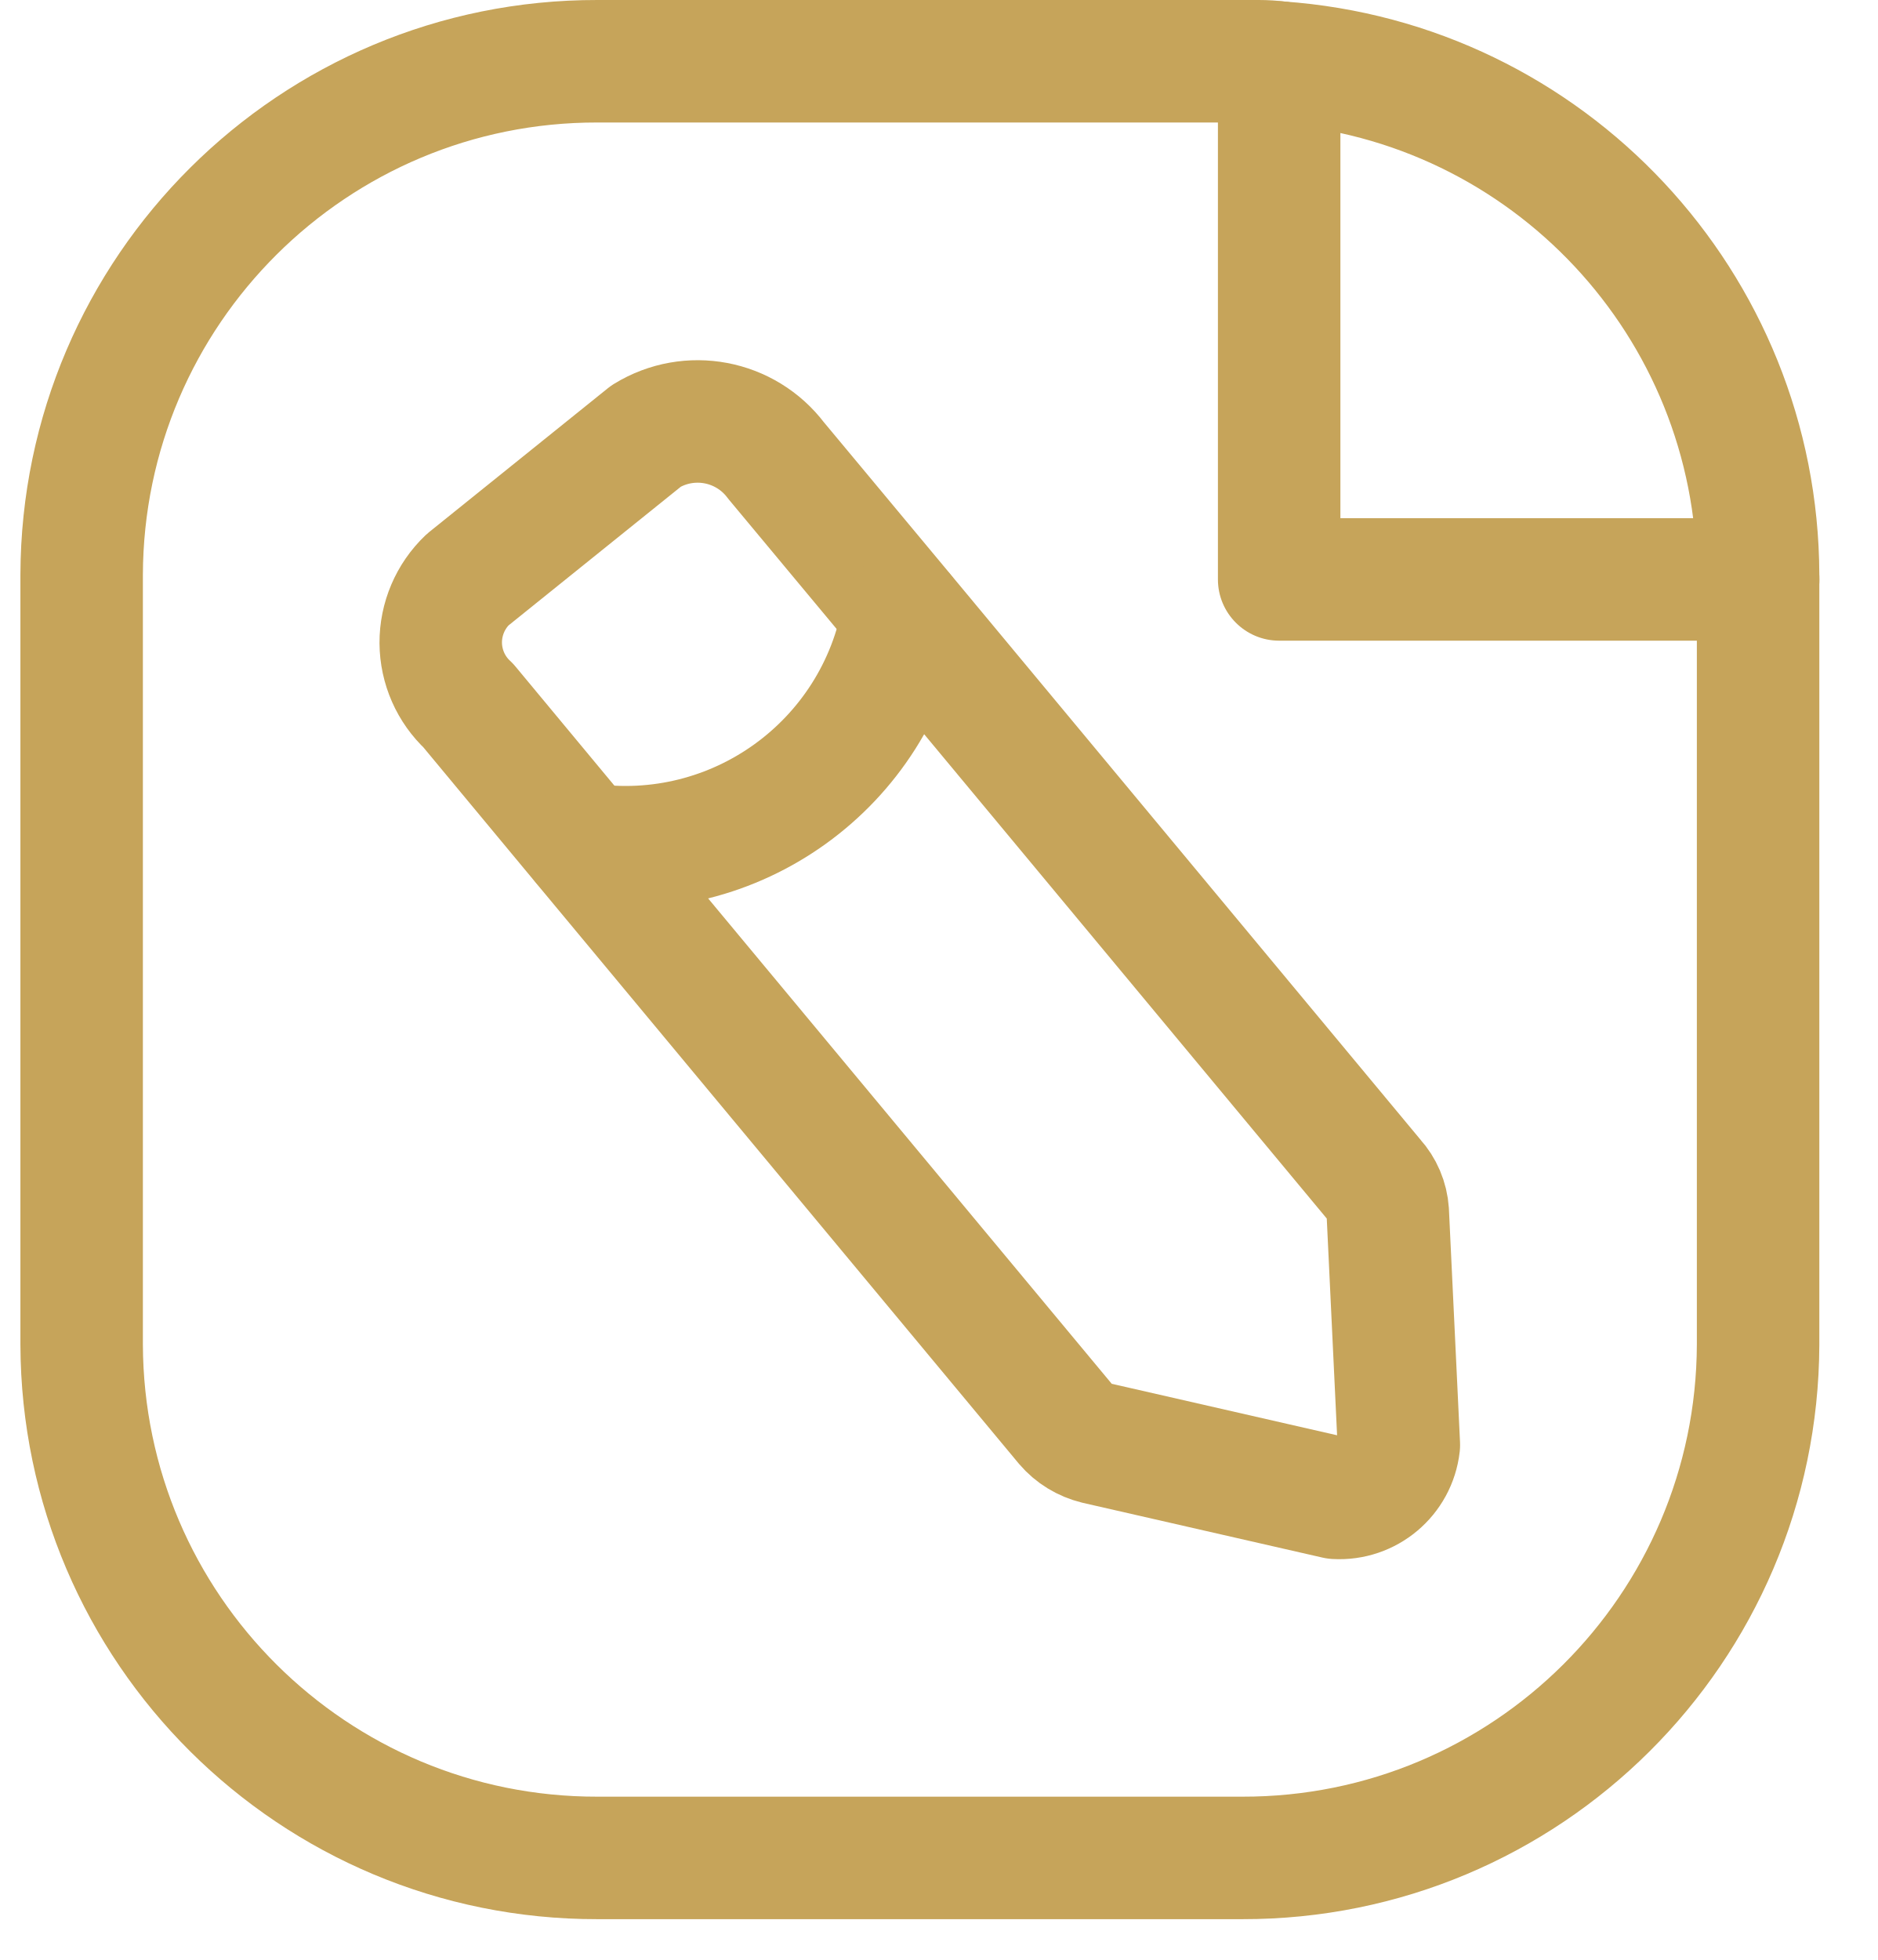
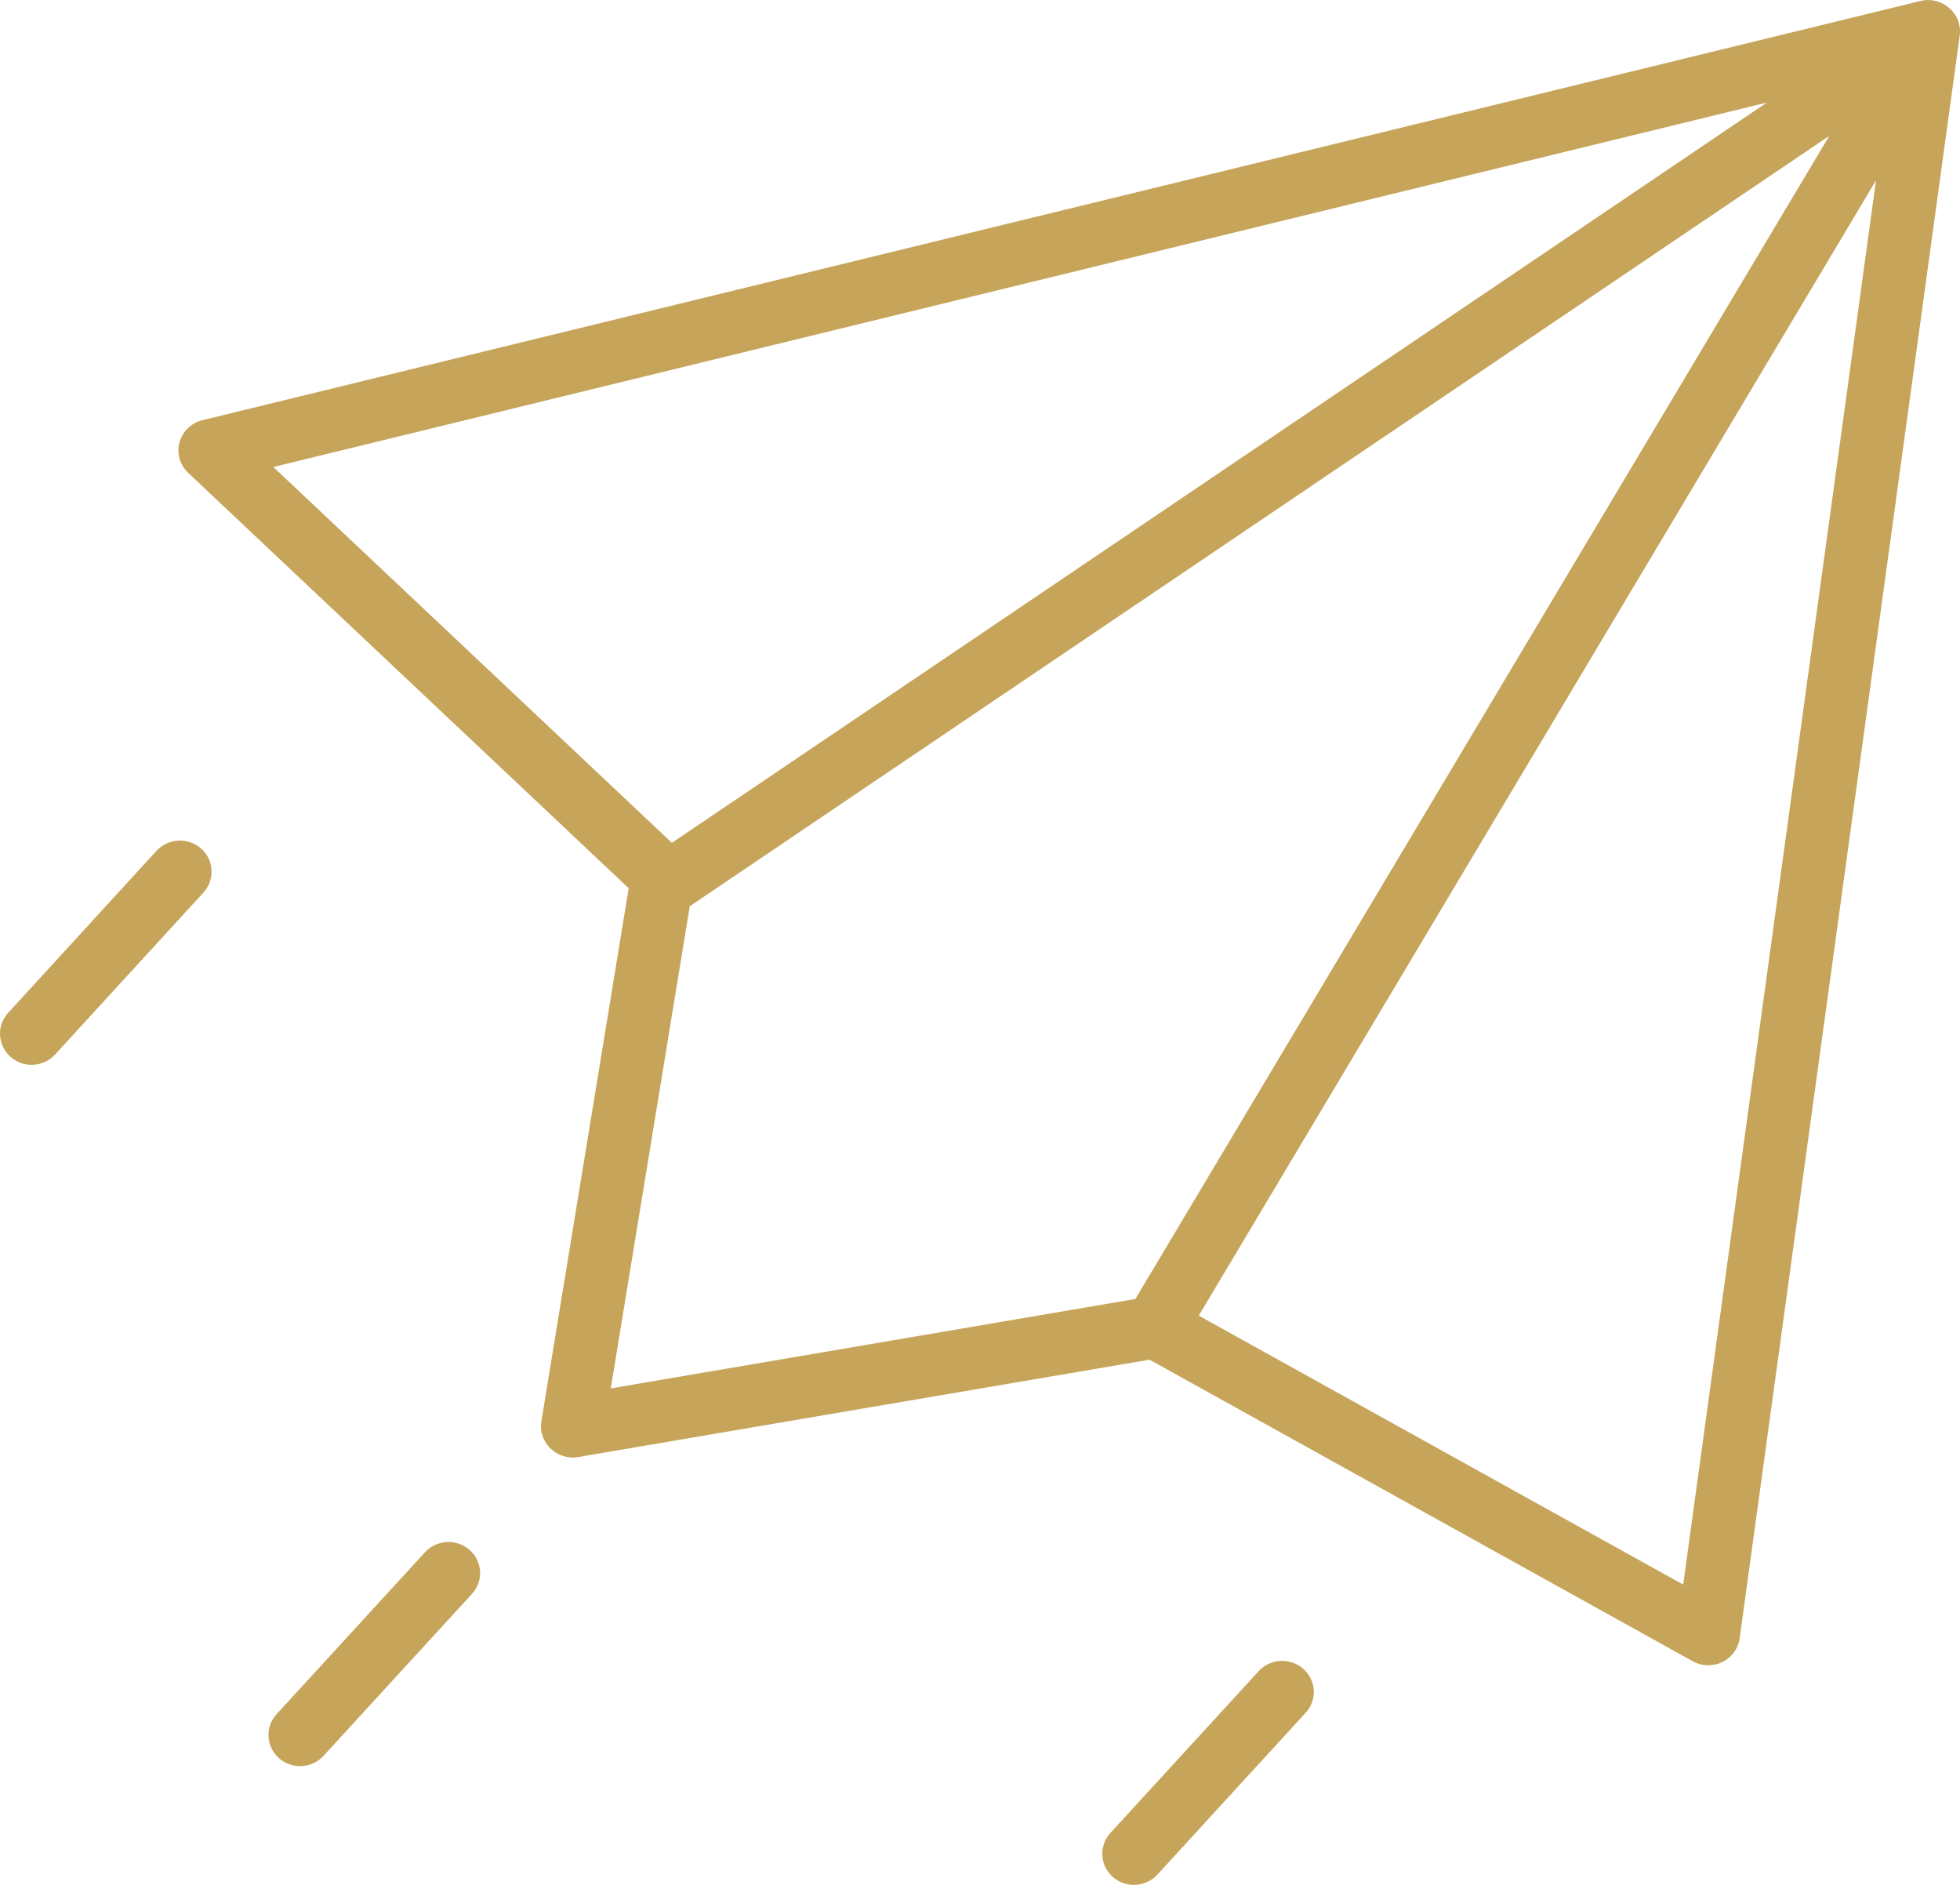
- <svg xmlns="http://www.w3.org/2000/svg" width="23" height="24" viewBox="0 0 23 24" fill="none">
-   <path fill-rule="evenodd" clip-rule="evenodd" d="M7.318 0.75H15.416C15.5 0.75 15.584 0.755 15.667 0.766C18.963 0.997 21.522 3.732 21.533 7.036V16.465C21.521 19.944 18.694 22.756 15.215 22.75H7.318C3.839 22.756 1.011 19.944 1 16.464V7.036C1.011 3.557 3.839 0.744 7.318 0.75Z" stroke="#C6A45A" stroke-width="1.5" stroke-linecap="round" stroke-linejoin="round" />
-   <path fill-rule="evenodd" clip-rule="evenodd" d="M7.914 5.339L5.727 7.099C5.516 7.3 5.397 7.58 5.398 7.872C5.4 8.163 5.522 8.442 5.736 8.64L7.148 10.34L13.053 17.44C13.151 17.555 13.283 17.635 13.43 17.671L16.363 18.341C16.751 18.363 17.089 18.079 17.133 17.693L16.997 14.838C16.987 14.692 16.928 14.553 16.829 14.444L11.061 7.507L9.506 5.64C9.132 5.144 8.443 5.014 7.914 5.339Z" stroke="#C6A45A" stroke-width="1.5" stroke-linecap="round" stroke-linejoin="round" />
-   <path d="M21.534 7.845C21.948 7.845 22.284 7.509 22.284 7.095C22.284 6.681 21.948 6.345 21.534 6.345V7.095V7.845ZM15.667 7.095H14.917C14.917 7.509 15.253 7.845 15.667 7.845V7.095ZM16.417 0.766C16.417 0.352 16.081 0.016 15.667 0.016C15.253 0.016 14.917 0.352 14.917 0.766H15.667H16.417ZM11.8 7.642C11.871 7.233 11.598 6.845 11.19 6.774C10.782 6.703 10.394 6.976 10.323 7.384L11.062 7.513L11.8 7.642ZM7.259 9.594C6.85 9.533 6.468 9.816 6.407 10.225C6.345 10.635 6.628 11.017 7.038 11.078L7.148 10.336L7.259 9.594ZM21.534 7.095V6.345H15.667V7.095V7.845H21.534V7.095ZM15.667 7.095H16.417V0.766H15.667H14.917V7.095H15.667ZM11.062 7.513L10.323 7.384C10.071 8.83 8.711 9.811 7.259 9.594L7.148 10.336L7.038 11.078C9.295 11.415 11.409 9.89 11.8 7.642L11.062 7.513Z" fill="#C6A45A" />
+ <svg xmlns="http://www.w3.org/2000/svg" width="26" height="25" viewBox="0 0 26 25" fill="none">
+   <path d="M25.996 0.358C25.963 0.12 25.719 -0.046 25.48 0.012L2.686 5.573C2.537 5.61 2.421 5.722 2.381 5.867C2.342 6.013 2.386 6.167 2.496 6.271L8.34 11.781L7.181 18.854C7.135 19.131 7.389 19.373 7.666 19.326L15.249 18.034L22.455 22.034C22.518 22.07 22.59 22.087 22.661 22.087C22.725 22.087 22.789 22.073 22.848 22.044C22.972 21.983 23.058 21.866 23.077 21.73L25.997 0.467C26.002 0.431 26.001 0.394 25.996 0.358V0.358ZM3.626 6.194L23.439 1.36L8.913 11.179L3.626 6.194ZM15.061 17.229L8.102 18.415L9.15 12.02L24.266 1.802L15.061 17.229ZM22.328 21.017L15.902 17.45L24.886 2.392L22.328 21.017Z" fill="#C6A45A" />
+   <path d="M5.638 20.588L3.669 22.736C3.514 22.905 3.528 23.166 3.7 23.319C3.78 23.39 3.881 23.425 3.981 23.425C4.095 23.425 4.209 23.379 4.292 23.288L6.261 21.14C6.416 20.971 6.402 20.71 6.23 20.558C6.058 20.406 5.793 20.419 5.638 20.588V20.588Z" fill="#C6A45A" />
+   <path d="M2.075 11.286L0.108 13.434C-0.047 13.603 -0.033 13.864 0.139 14.017C0.219 14.088 0.319 14.123 0.419 14.123C0.534 14.123 0.648 14.077 0.731 13.986L2.699 11.838C2.854 11.668 2.84 11.407 2.668 11.255C2.495 11.103 2.23 11.116 2.075 11.286H2.075Z" fill="#C6A45A" />
+   <path d="M16.697 22.165L14.73 24.311C14.575 24.481 14.589 24.741 14.761 24.894C14.841 24.965 14.941 25 15.041 25C15.156 25 15.27 24.954 15.353 24.864L17.32 22.717C17.476 22.548 17.462 22.287 17.289 22.135C17.118 21.983 16.852 21.996 16.697 22.165V22.165Z" fill="#C6A45A" />
</svg>
